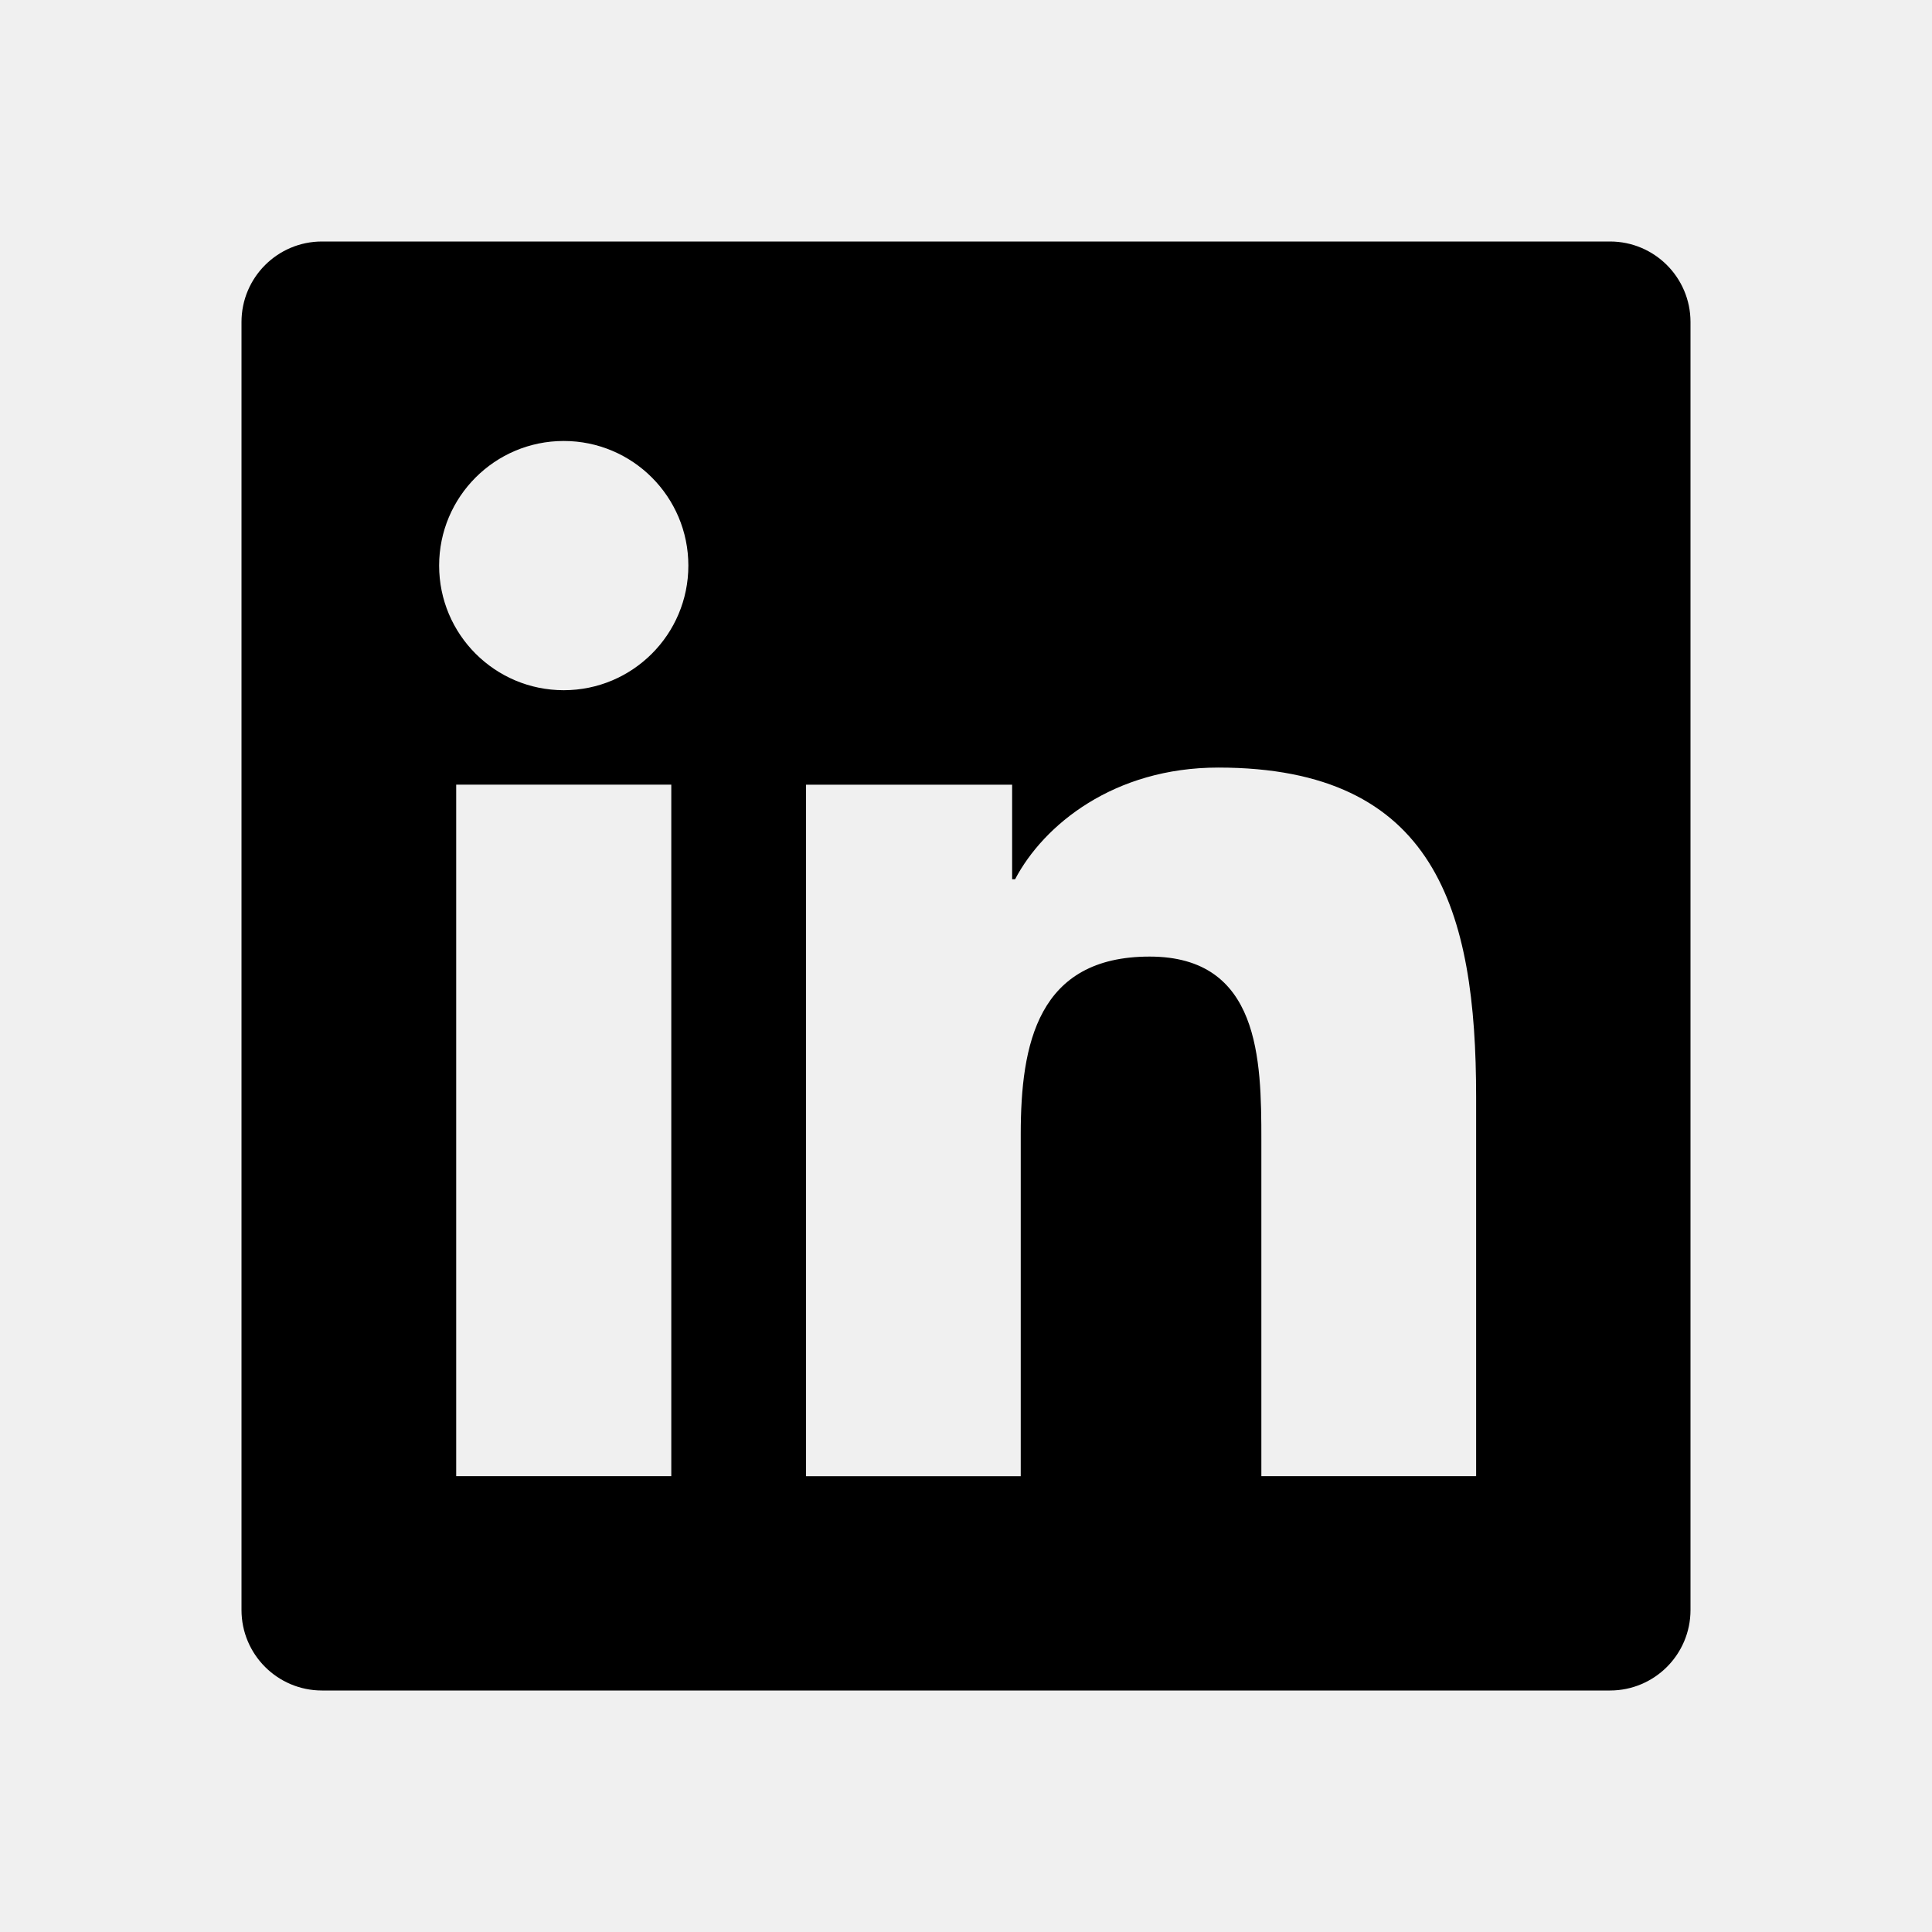
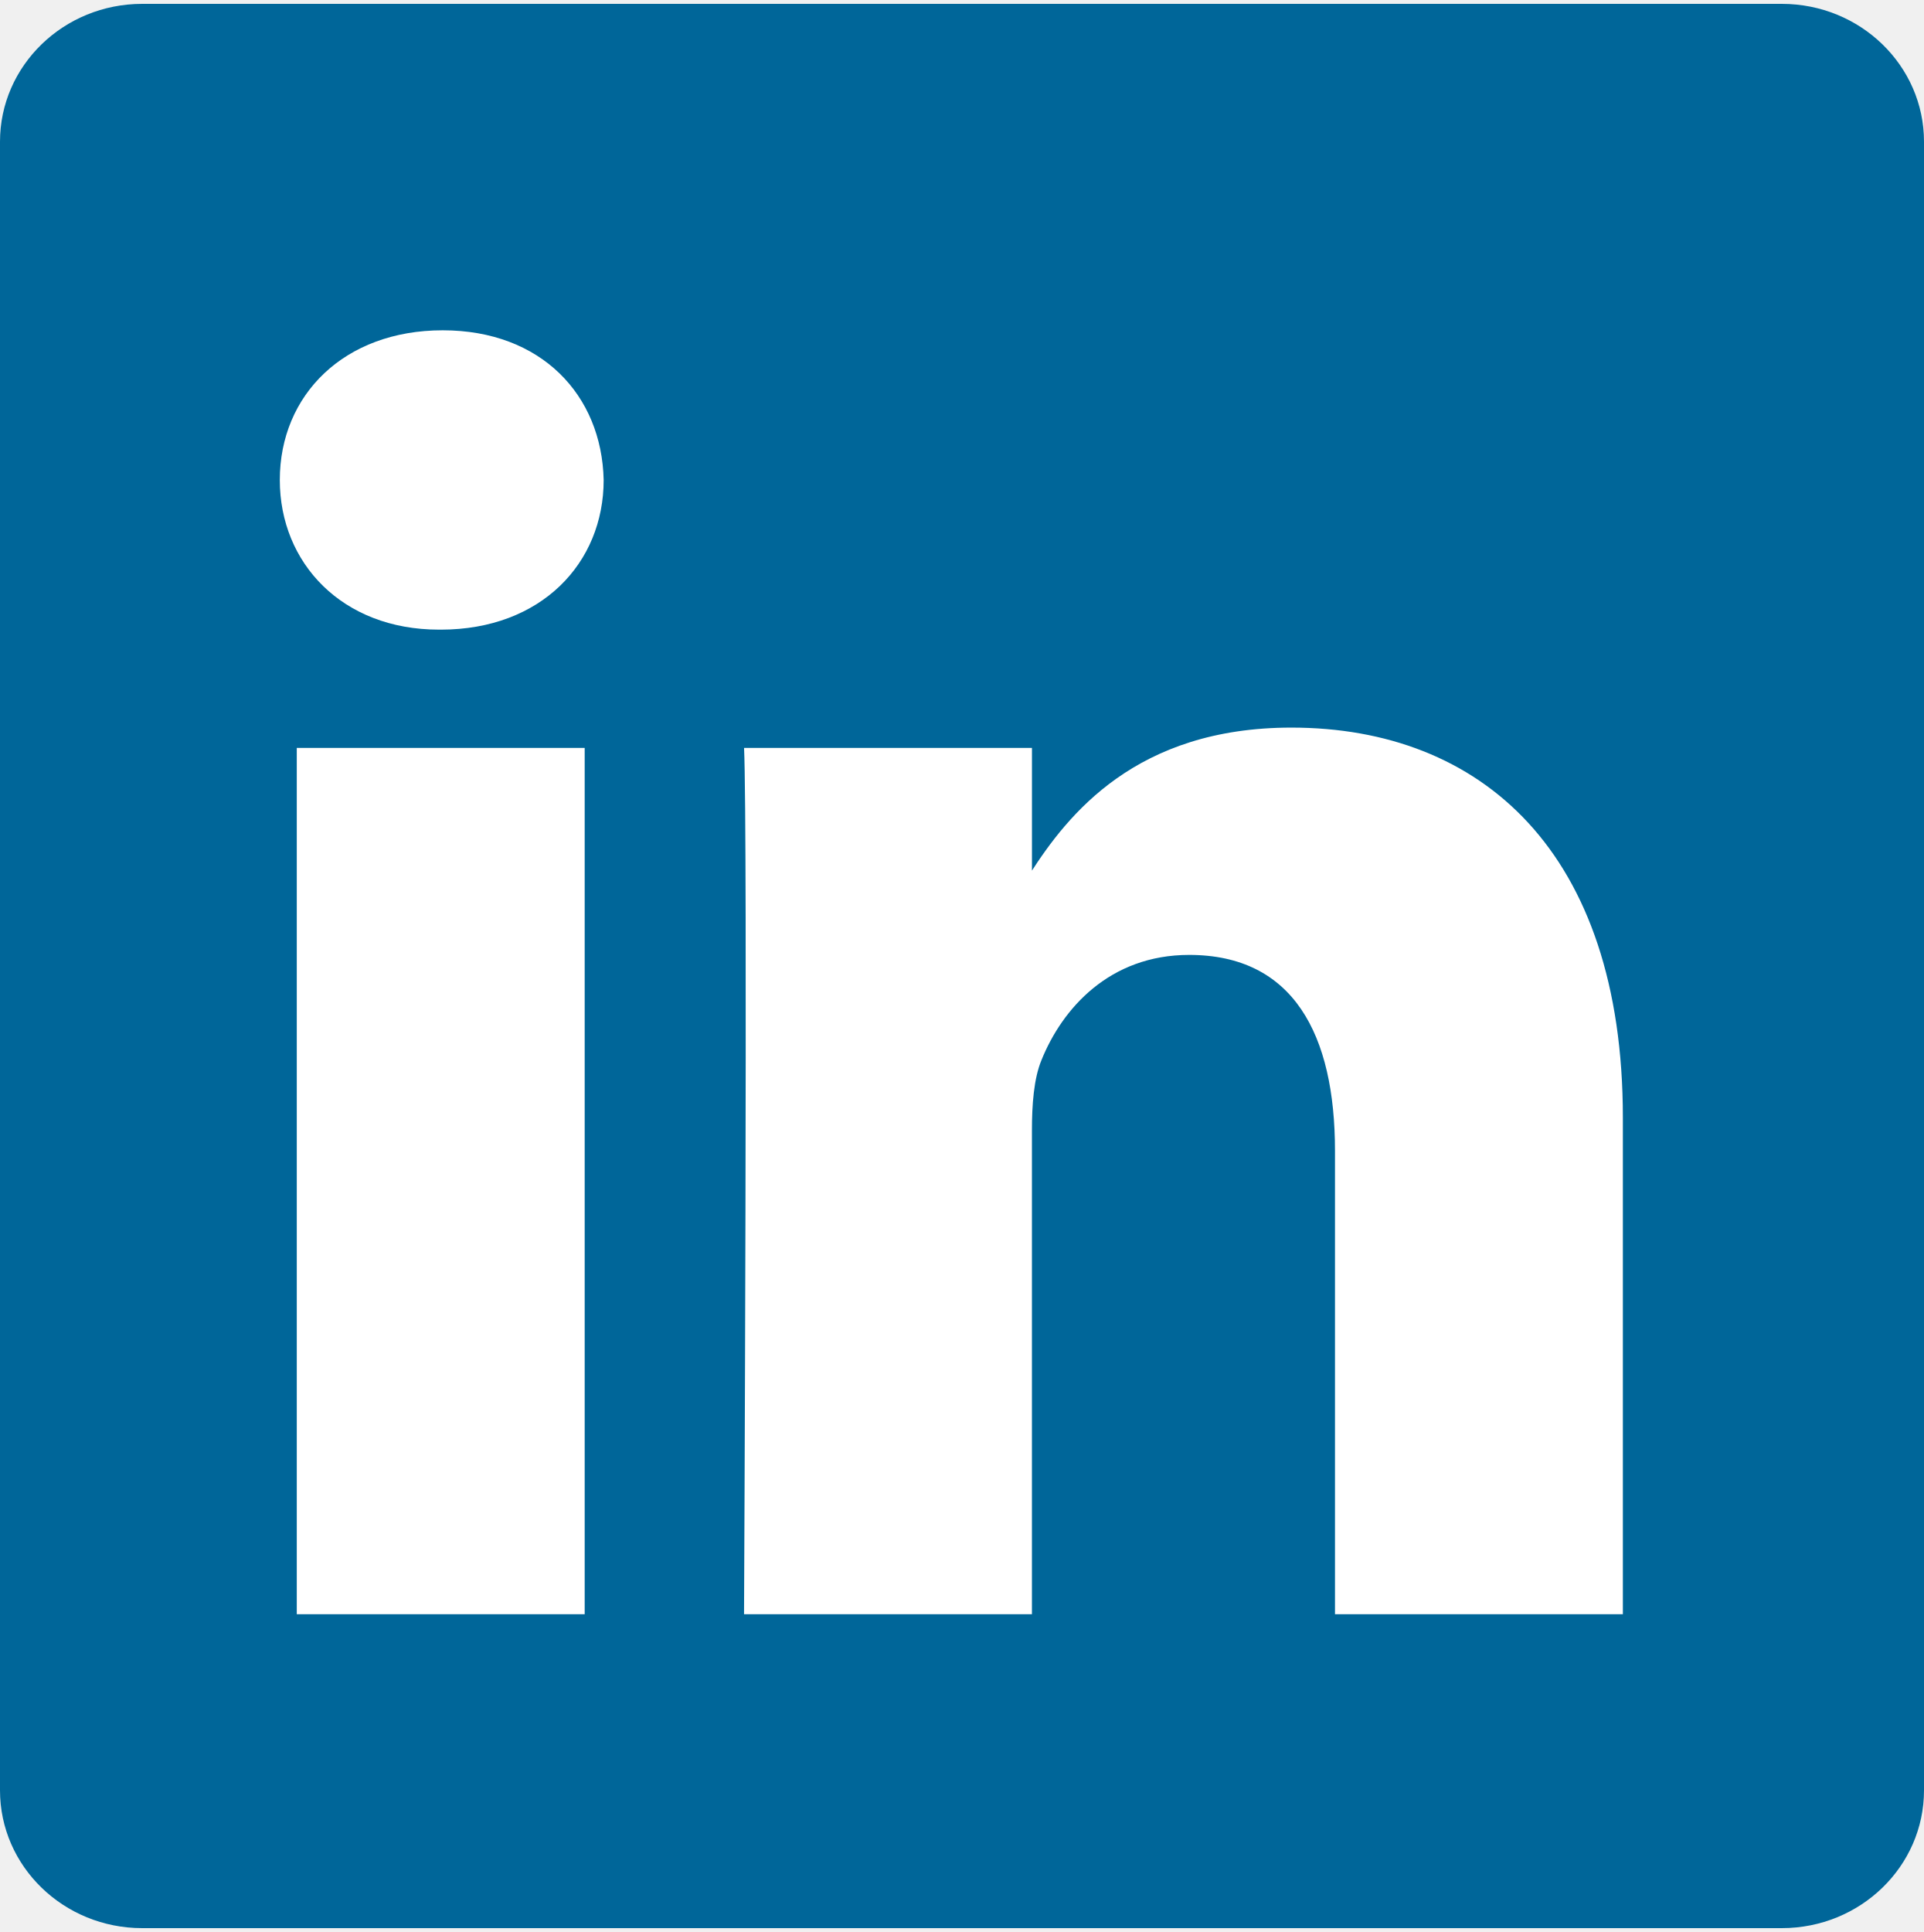
- <svg xmlns="http://www.w3.org/2000/svg" width="24" height="24" viewBox="0 0 24 24" style="fill: rgba(0, 0, 0, 1);transform: ;msFilter:;">
-   <path d="M20 3H4a1 1 0 0 0-1 1v16a1 1 0 0 0 1 1h16a1 1 0 0 0 1-1V4a1 1 0 0 0-1-1zM8.339 18.337H5.667v-8.59h2.672v8.59zM7.003 8.574a1.548 1.548 0 1 1 0-3.096 1.548 1.548 0 0 1 0 3.096zm11.335 9.763h-2.669V14.16c0-.996-.018-2.277-1.388-2.277-1.39 0-1.601 1.086-1.601 2.207v4.248h-2.667v-8.59h2.56v1.174h.037c.355-.675 1.227-1.387 2.524-1.387 2.704 0 3.203 1.778 3.203 4.092v4.71z" />
+ <svg xmlns="http://www.w3.org/2000/svg" height="2500" width="2490" viewBox="0 0 256 256">
+   <g fill="none">
+     <path d="M0 18.338C0 8.216 8.474 0 18.92 0h218.16C247.53 0 256 8.216 256 18.338v219.327C256 247.79 247.53 256 237.08 256H18.92C8.475 256 0 247.791 0 237.668V18.335z" fill="#069" />
+     <path d="M77.796 214.238V98.986H39.488v115.252H77.8zM58.65 83.253c13.356 0 21.671-8.85 21.671-19.91-.25-11.312-8.315-19.915-21.417-19.915-13.111 0-21.674 8.603-21.674 19.914 0 11.06 8.312 19.91 21.169 19.91h.248zM99 214.238h38.305v-64.355c0-3.44.25-6.889 1.262-9.346 2.768-6.885 9.071-14.012 19.656-14.012 13.858 0 19.405 10.568 19.405 26.063v61.65h38.304v-66.082c0-35.399-18.896-51.872-44.099-51.872-20.663 0-29.738 11.549-34.78 19.415h.255V98.99H99.002c.5 10.812-.003 115.252-.003 115.252z" fill="#fff" />
+   </g>
</svg>
